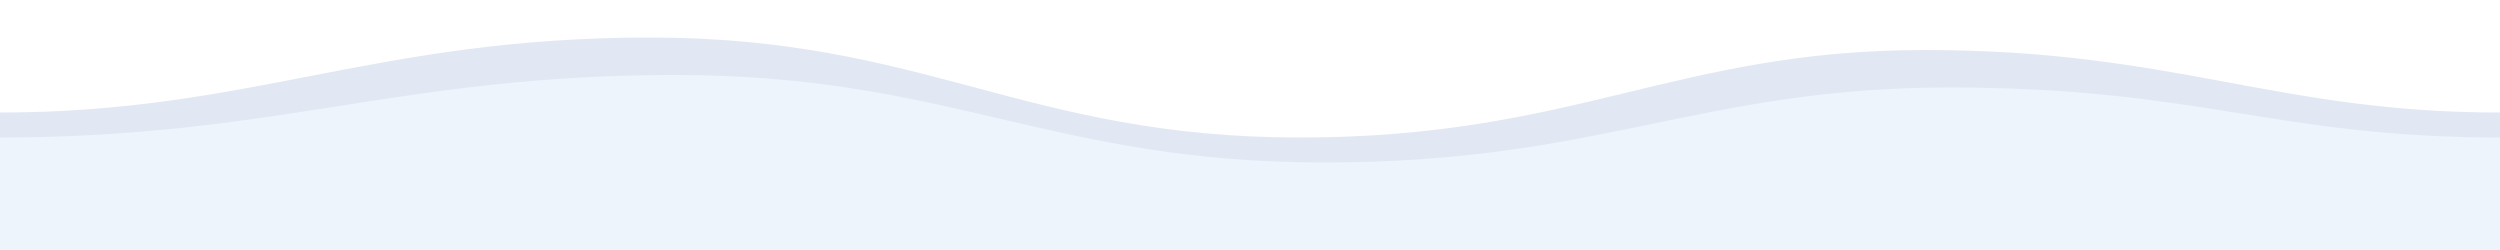
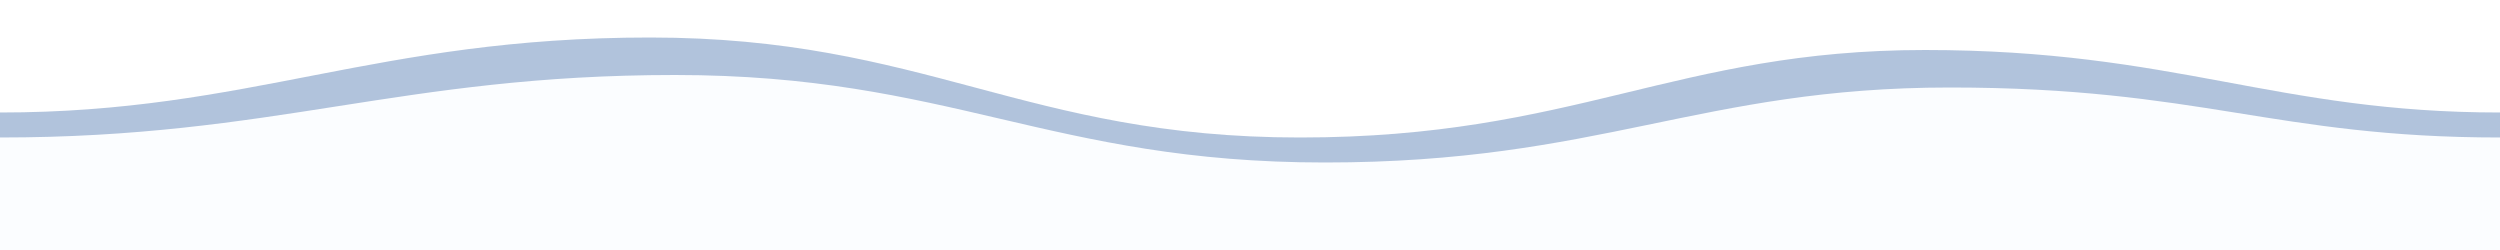
<svg xmlns="http://www.w3.org/2000/svg" viewBox="0 0 200 20" preserveAspectRatio="none">
-   <path d="M0 20V9C20 9 30 3 52 3S82 11 104 11 134 4 154 4 182 9 200 9V20Z" fill="#c9d6ea" opacity="0.55" />
-   <path d="M0 20V11C22 11 32 6 54 6S84 13 106 13 136 7 156 7 182 11 200 11V20Z" fill="#eef4fc" />
+   <path d="M0 20V9C20 9 30 3 52 3S82 11 104 11 134 4 154 4 182 9 200 9V20Z" fill="#a9bdd8" opacity="0.9" />
+   <path d="M0 20V11C22 11 32 6 54 6S84 13 106 13 136 7 156 7 182 11 200 11V20Z" fill="#fbfdff" />
</svg>
